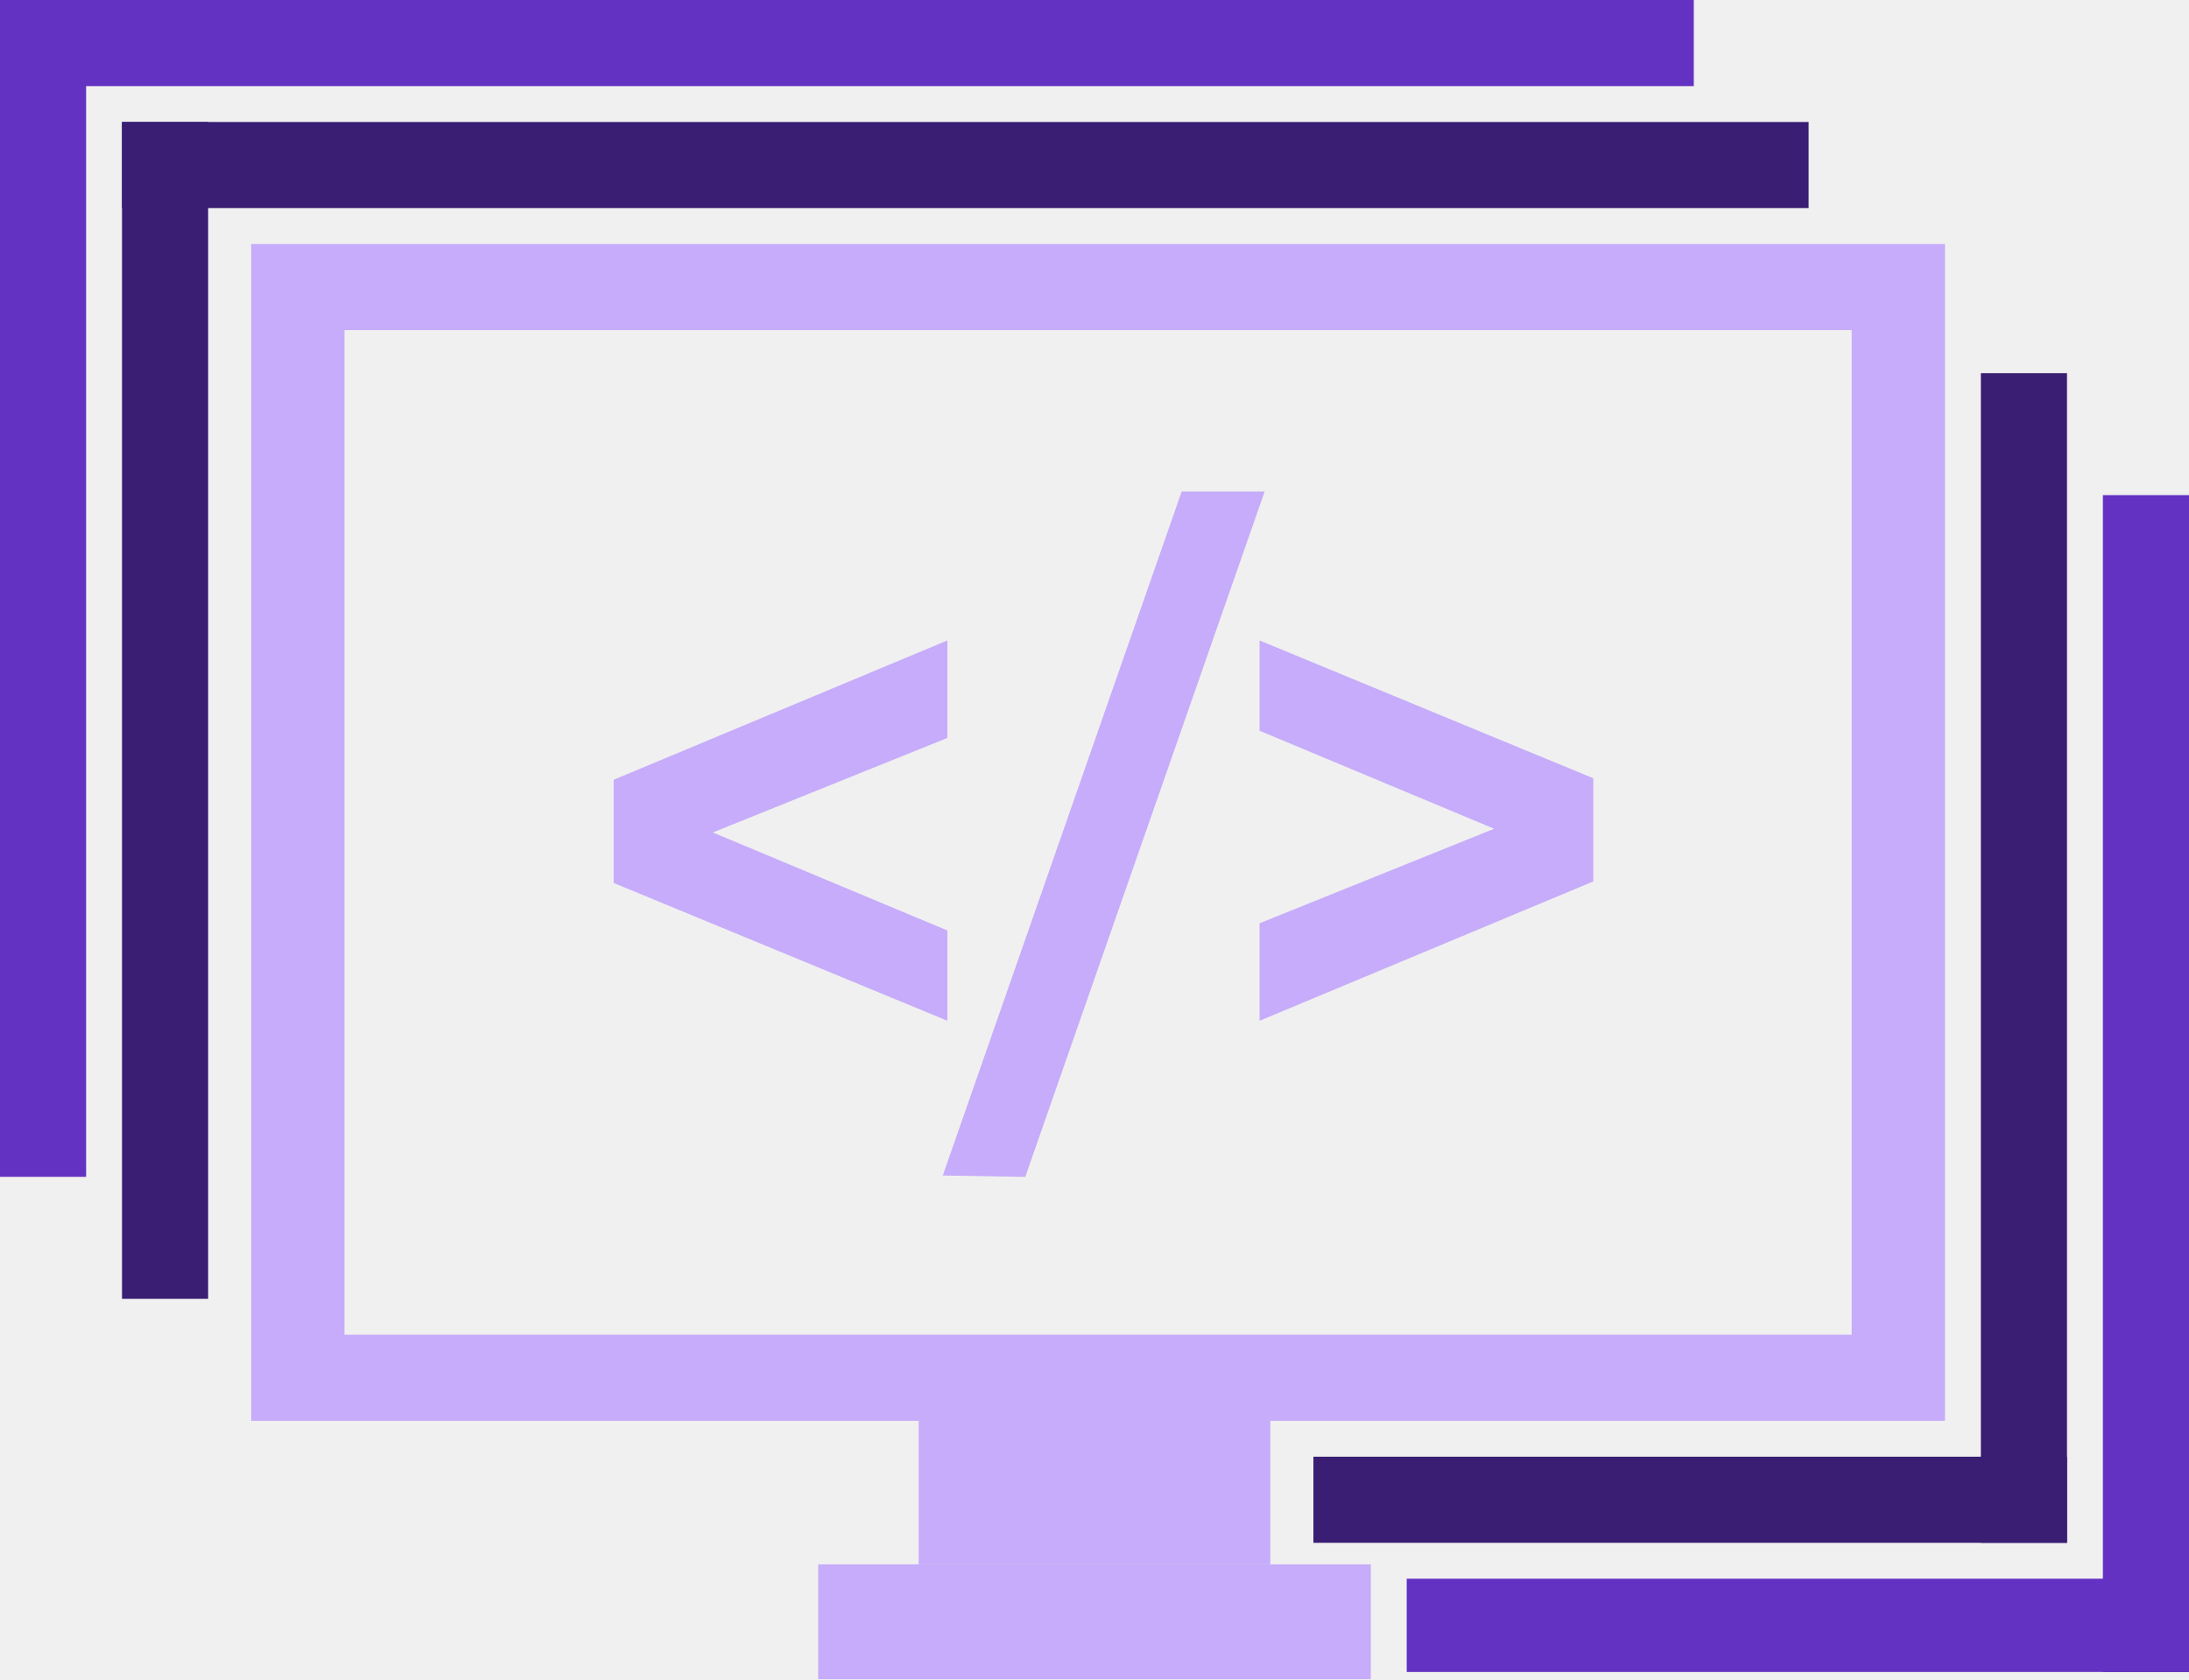
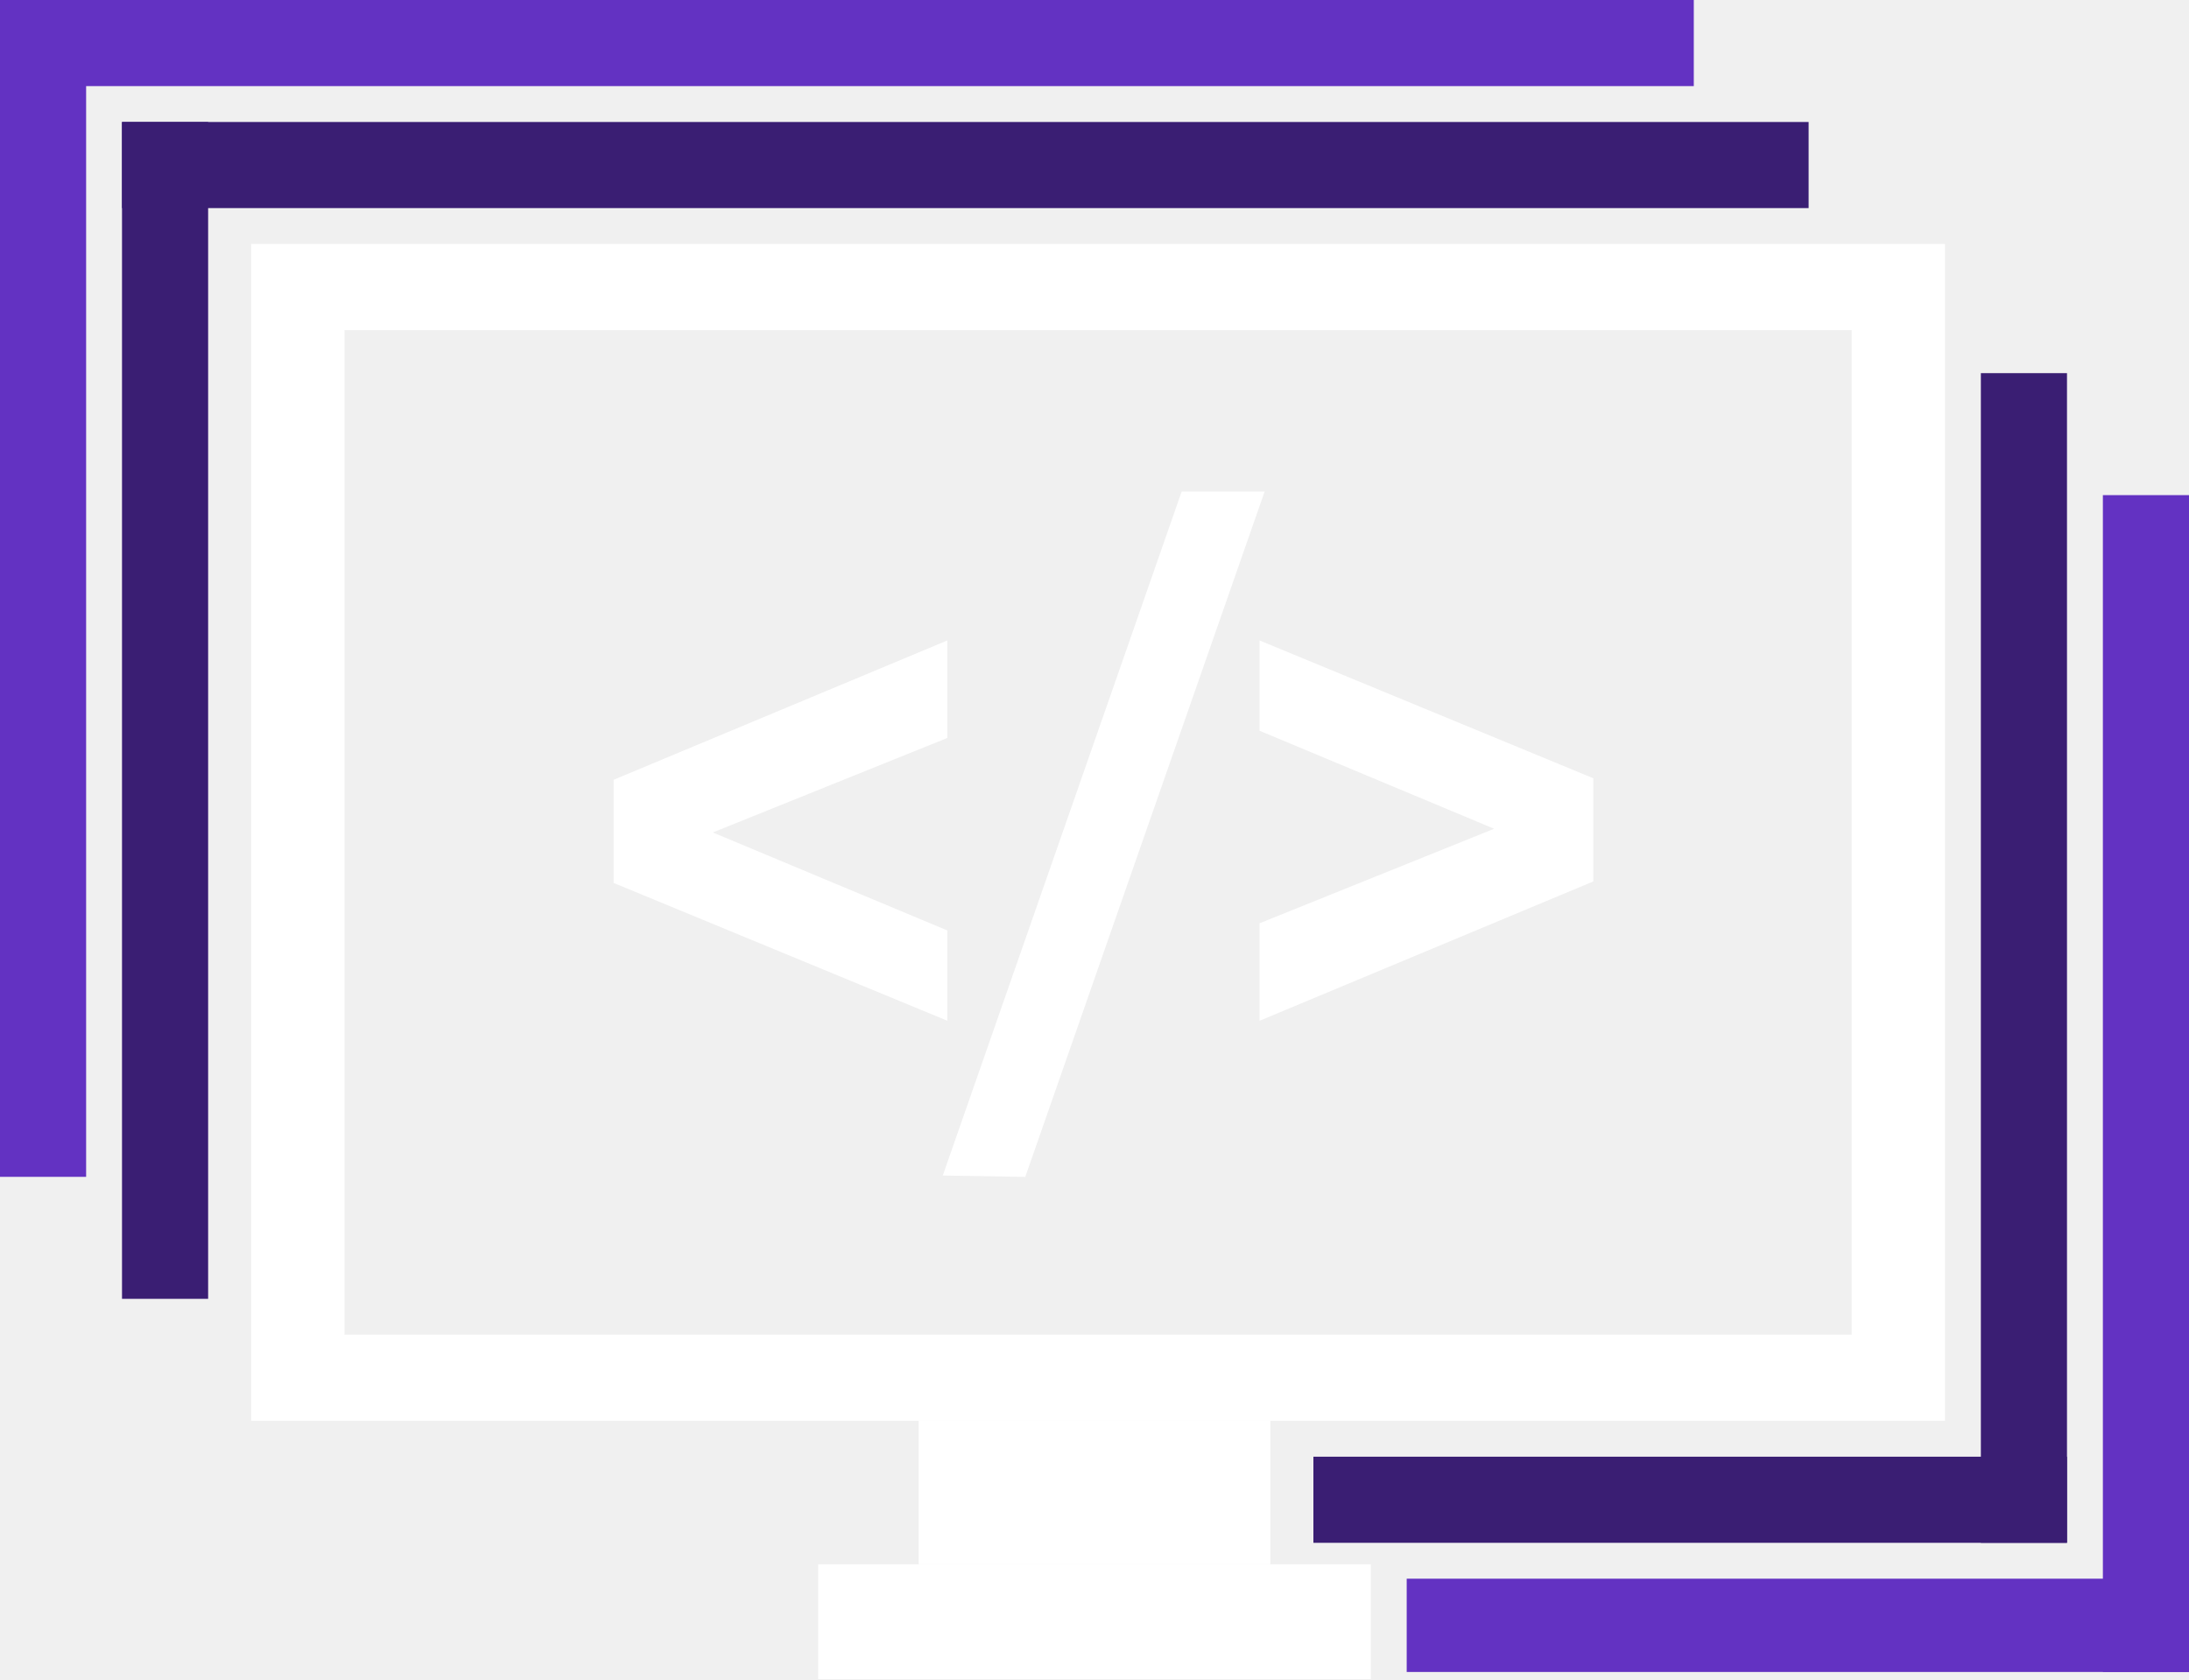
<svg xmlns="http://www.w3.org/2000/svg" width="305" height="234" viewBox="0 0 305 234" fill="none">
  <rect x="196" y="220" width="109" height="13" fill="#6332C2" />
  <rect x="293" y="69" width="12" height="164" fill="#6332C2" />
  <rect x="183" y="203" width="105" height="12" fill="#3A1E73" />
  <rect x="276" y="52" width="12" height="163" fill="#3A1E73" />
-   <rect x="128" y="198" width="49" height="20" fill="#C6ACFA" />
-   <rect x="114" y="218" width="77" height="16" fill="#C6ACFA" />
-   <path fill-rule="evenodd" clip-rule="evenodd" d="M271 34H35V198H271V34ZM258 46H48V186H258V46Z" fill="#C6ACFA" />
-   <path d="M165 69H175.5L142.5 163.5L132.061 163.326L165 69Z" fill="#C6ACFA" />
-   <path d="M132 163.5L132.061 163.326M132.061 163.326L165 69H175.5L142.5 163.5L132.061 163.326Z" stroke="#C6ACFA" />
-   <path d="M98 116L131.5 102.5V90L86 109V122.709L131.5 141.5V130L98 116Z" fill="#C6ACFA" stroke="#C6ACFA" />
-   <path d="M209.5 115.5L176 129V141.5L221.5 122.5V108.791L176 90V101.5L209.5 115.5Z" fill="#C6ACFA" stroke="#C6ACFA" />
+   <rect x="128" y="198" width="49" height="20" fill="white" />
+   <rect x="114" y="218" width="77" height="16" fill="white" />
+   <path fill-rule="evenodd" clip-rule="evenodd" d="M271 34H35V198H271V34ZM258 46H48V186H258V46Z" fill="white" />
+   <path d="M165 69H175.5L142.5 163.5L132.061 163.326L165 69Z" fill="white" />
+   <path d="M132 163.5L132.061 163.326M132.061 163.326L165 69H175.5L142.5 163.5L132.061 163.326Z" stroke="white" />
+   <path d="M98 116L131.5 102.5V90L86 109V122.709L131.5 141.5V130L98 116Z" fill="white" stroke="white" />
+   <path d="M209.5 115.5L176 129V141.5L221.5 122.5V108.791L176 90V101.5L209.5 115.5Z" fill="white" stroke="white" />
  <rect x="17" y="17" width="12" height="164" fill="#3A1E73" />
  <rect x="17" y="17" width="235" height="12" fill="#3A1E73" />
  <rect width="12" height="164" fill="#6332C2" />
  <rect width="236" height="12" fill="#6332C2" />
</svg>
